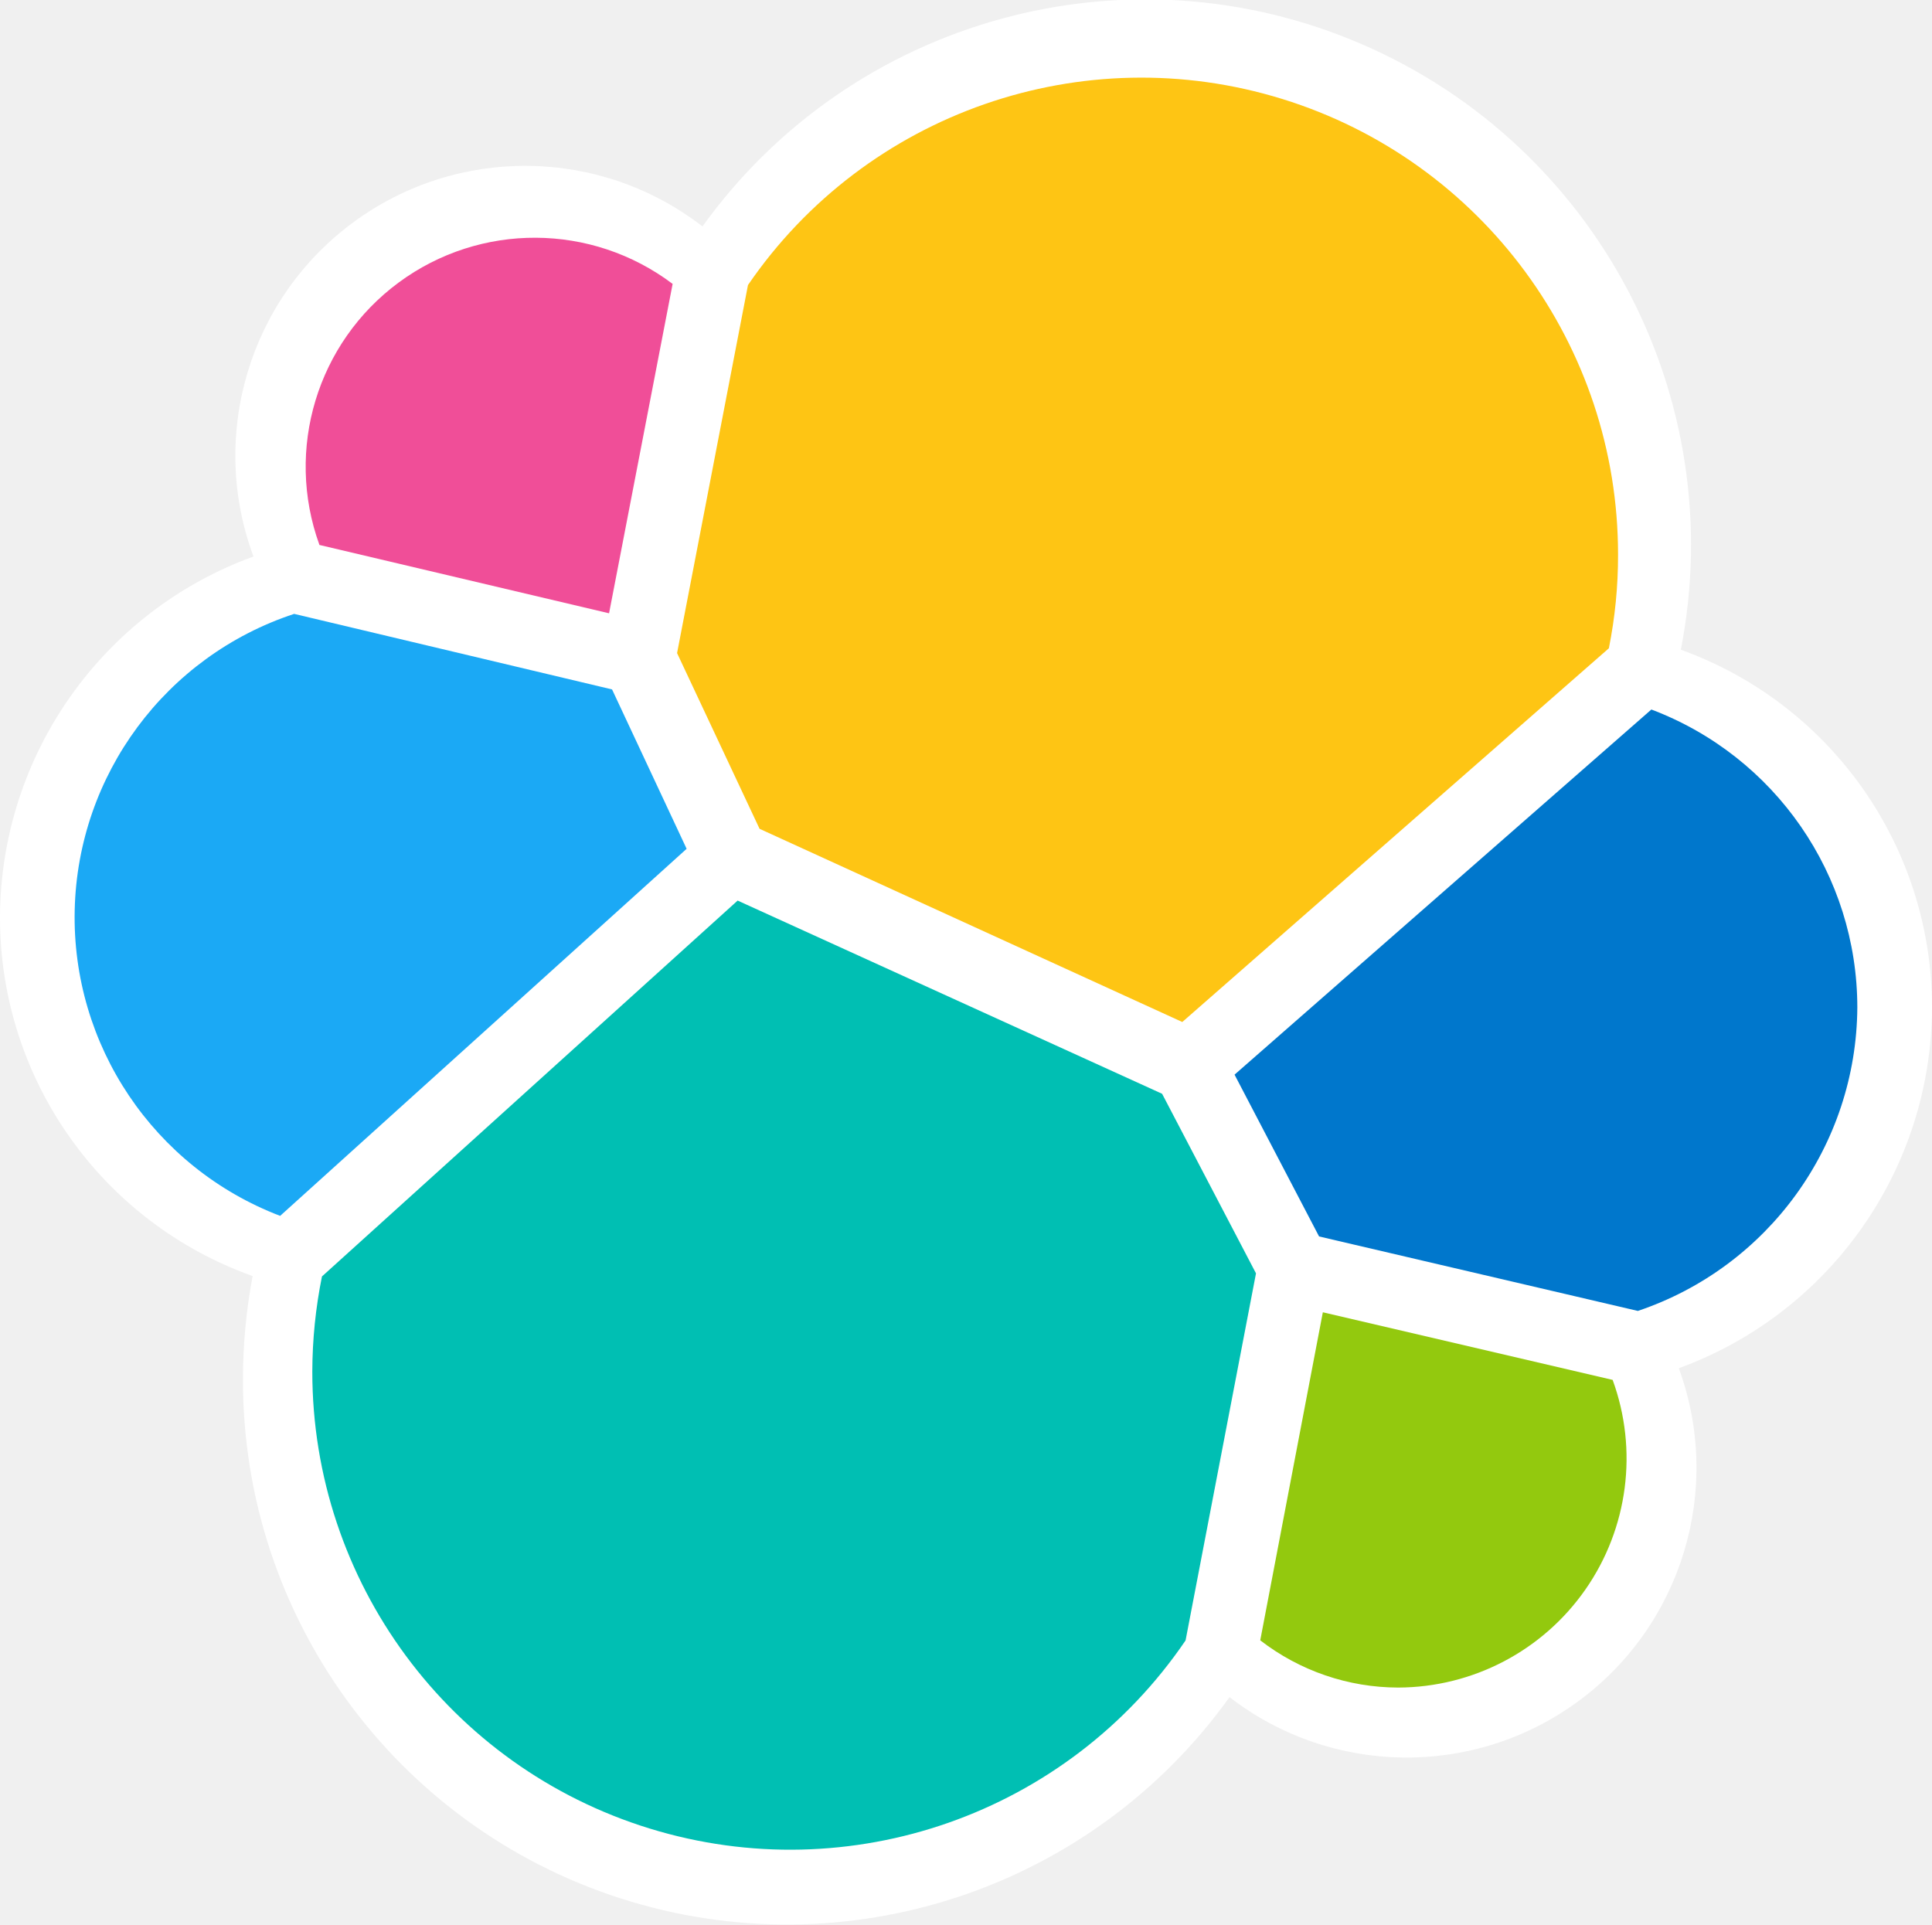
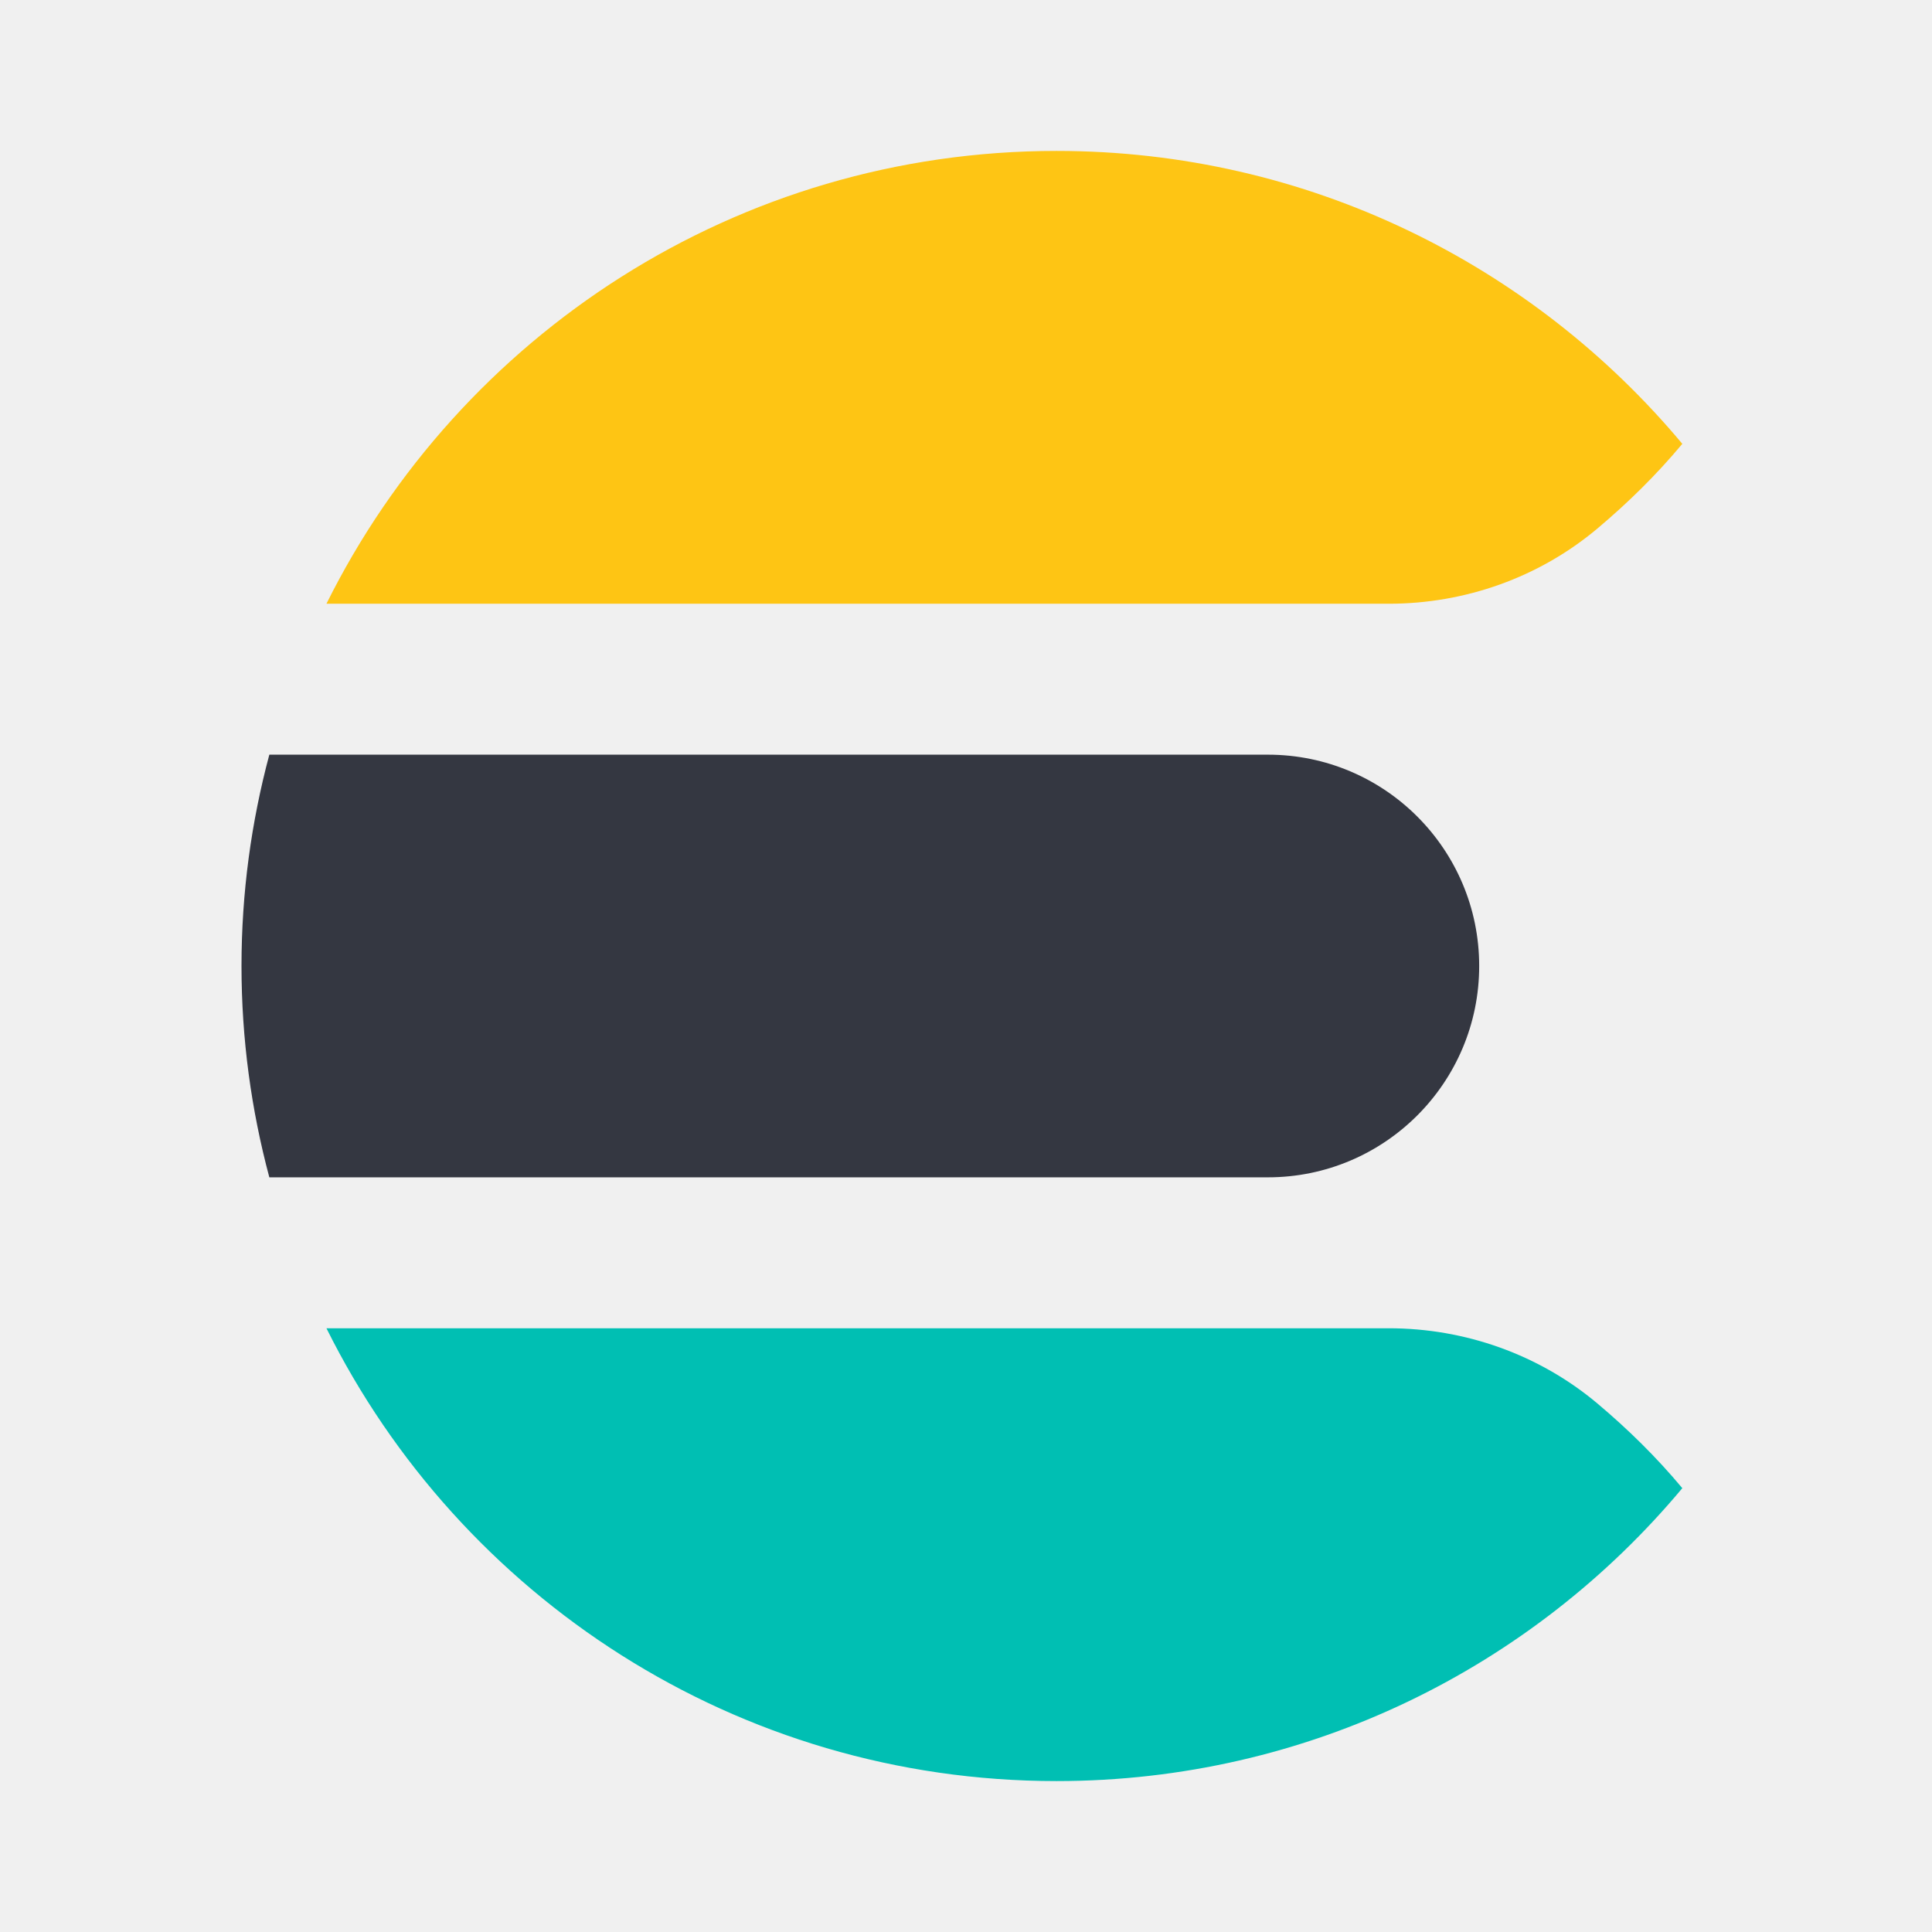
- <svg xmlns="http://www.w3.org/2000/svg" id="Layer_1" data-name="Layer 1" viewBox="0 0 200 199.22">
-   <defs>
-     <style>.cls-1{fill:#fff;}.cls-2{fill:#fec514;}.cls-3{fill:#00bfb3;}.cls-4{fill:#f04e98;}.cls-5{fill:#1ba9f5;}.cls-6{fill:#93c90e;}.cls-7{fill:#07c;}</style>
-   </defs>
-   <g id="glyph-elastic-cluster-color">
-     <path class="cls-1" d="M200,104.38a39.35,39.35,0,0,0-26-37.12A56.48,56.48,0,0,0,72.72,23.44,30,30,0,0,0,26.24,57.61,39.88,39.88,0,0,0,0,94.87,39.39,39.39,0,0,0,26.15,132.1a57.93,57.93,0,0,0-1,10.74,56.33,56.33,0,0,0,102.13,32.85,30,30,0,0,0,46.51-34.05A39.88,39.88,0,0,0,200,104.38" />
-     <path class="cls-2" d="M78.63,85.8l43.76,20,44.16-38.69a48.79,48.79,0,0,0,.95-9.7,49.35,49.35,0,0,0-90.07-27.9l-7.34,38.1Z" />
-     <path class="cls-3" d="M33.33,132.14a50.16,50.16,0,0,0-1,9.85,49.48,49.48,0,0,0,90.4,27.83l7.29-38-9.72-18.59-43.94-20Z" />
-     <path class="cls-4" d="M33.05,56.41l30,7.08,6.58-34.1a23.71,23.71,0,0,0-36.57,27" />
-     <path class="cls-5" d="M30.45,63.55A33.08,33.08,0,0,0,29,125.87l42.08-38-7.72-16.5Z" />
-     <path class="cls-6" d="M130.46,169.81a23.41,23.41,0,0,0,14.28,4.89,23.71,23.71,0,0,0,22.2-31.85l-30-7Z" />
-     <path class="cls-7" d="M136.55,128l33,7.71a33.37,33.37,0,0,0,22.72-31.41,33,33,0,0,0-21.32-30.85l-43.15,37.8Z" />
+ <svg xmlns="http://www.w3.org/2000/svg" width="64px" height="64px" viewBox="0 0 64 64" version="1.1">
+   <g id="elastic-search-logo-color-64px" stroke="none" stroke-width="1" fill="none" fill-rule="evenodd">
+     <rect id="bounding-box" x="0" y="0" width="64" height="64" />
+     <g id="group" transform="translate(8, 4.9995)">
+       <path d="M47.725,9.708 L47.728,9.702 C42.775,3.774 35.329,0 27,0 C16.401,0 7.233,6.112 2.814,15 L38.006,15 C40.531,15 42.989,14.13 44.921,12.504 C45.925,11.659 46.864,10.739 47.725,9.708" id="Fill-1" fill="#FEC514" />
+       <path d="M0,27 C0,29.422 0.324,31.767 0.922,34.001 L34,34.001 C37.866,34.001 41,30.866 41,27 C41,23.134 37.866,20 34,20 L0.922,20 C0.324,22.233 0,24.578 0,27" id="Fill-4" fill="#343741" />
+       <path d="M47.725,44.293 L47.728,44.299 C42.775,50.227 35.329,54.001 27,54.001 C16.401,54.001 7.233,47.889 2.814,39.001 L38.006,39.001 C40.531,39.001 42.989,39.871 44.921,41.497 C45.925,42.342 46.864,43.262 47.725,44.293" id="Fill-6" fill="#00BFB3" />
+     </g>
  </g>
</svg>
